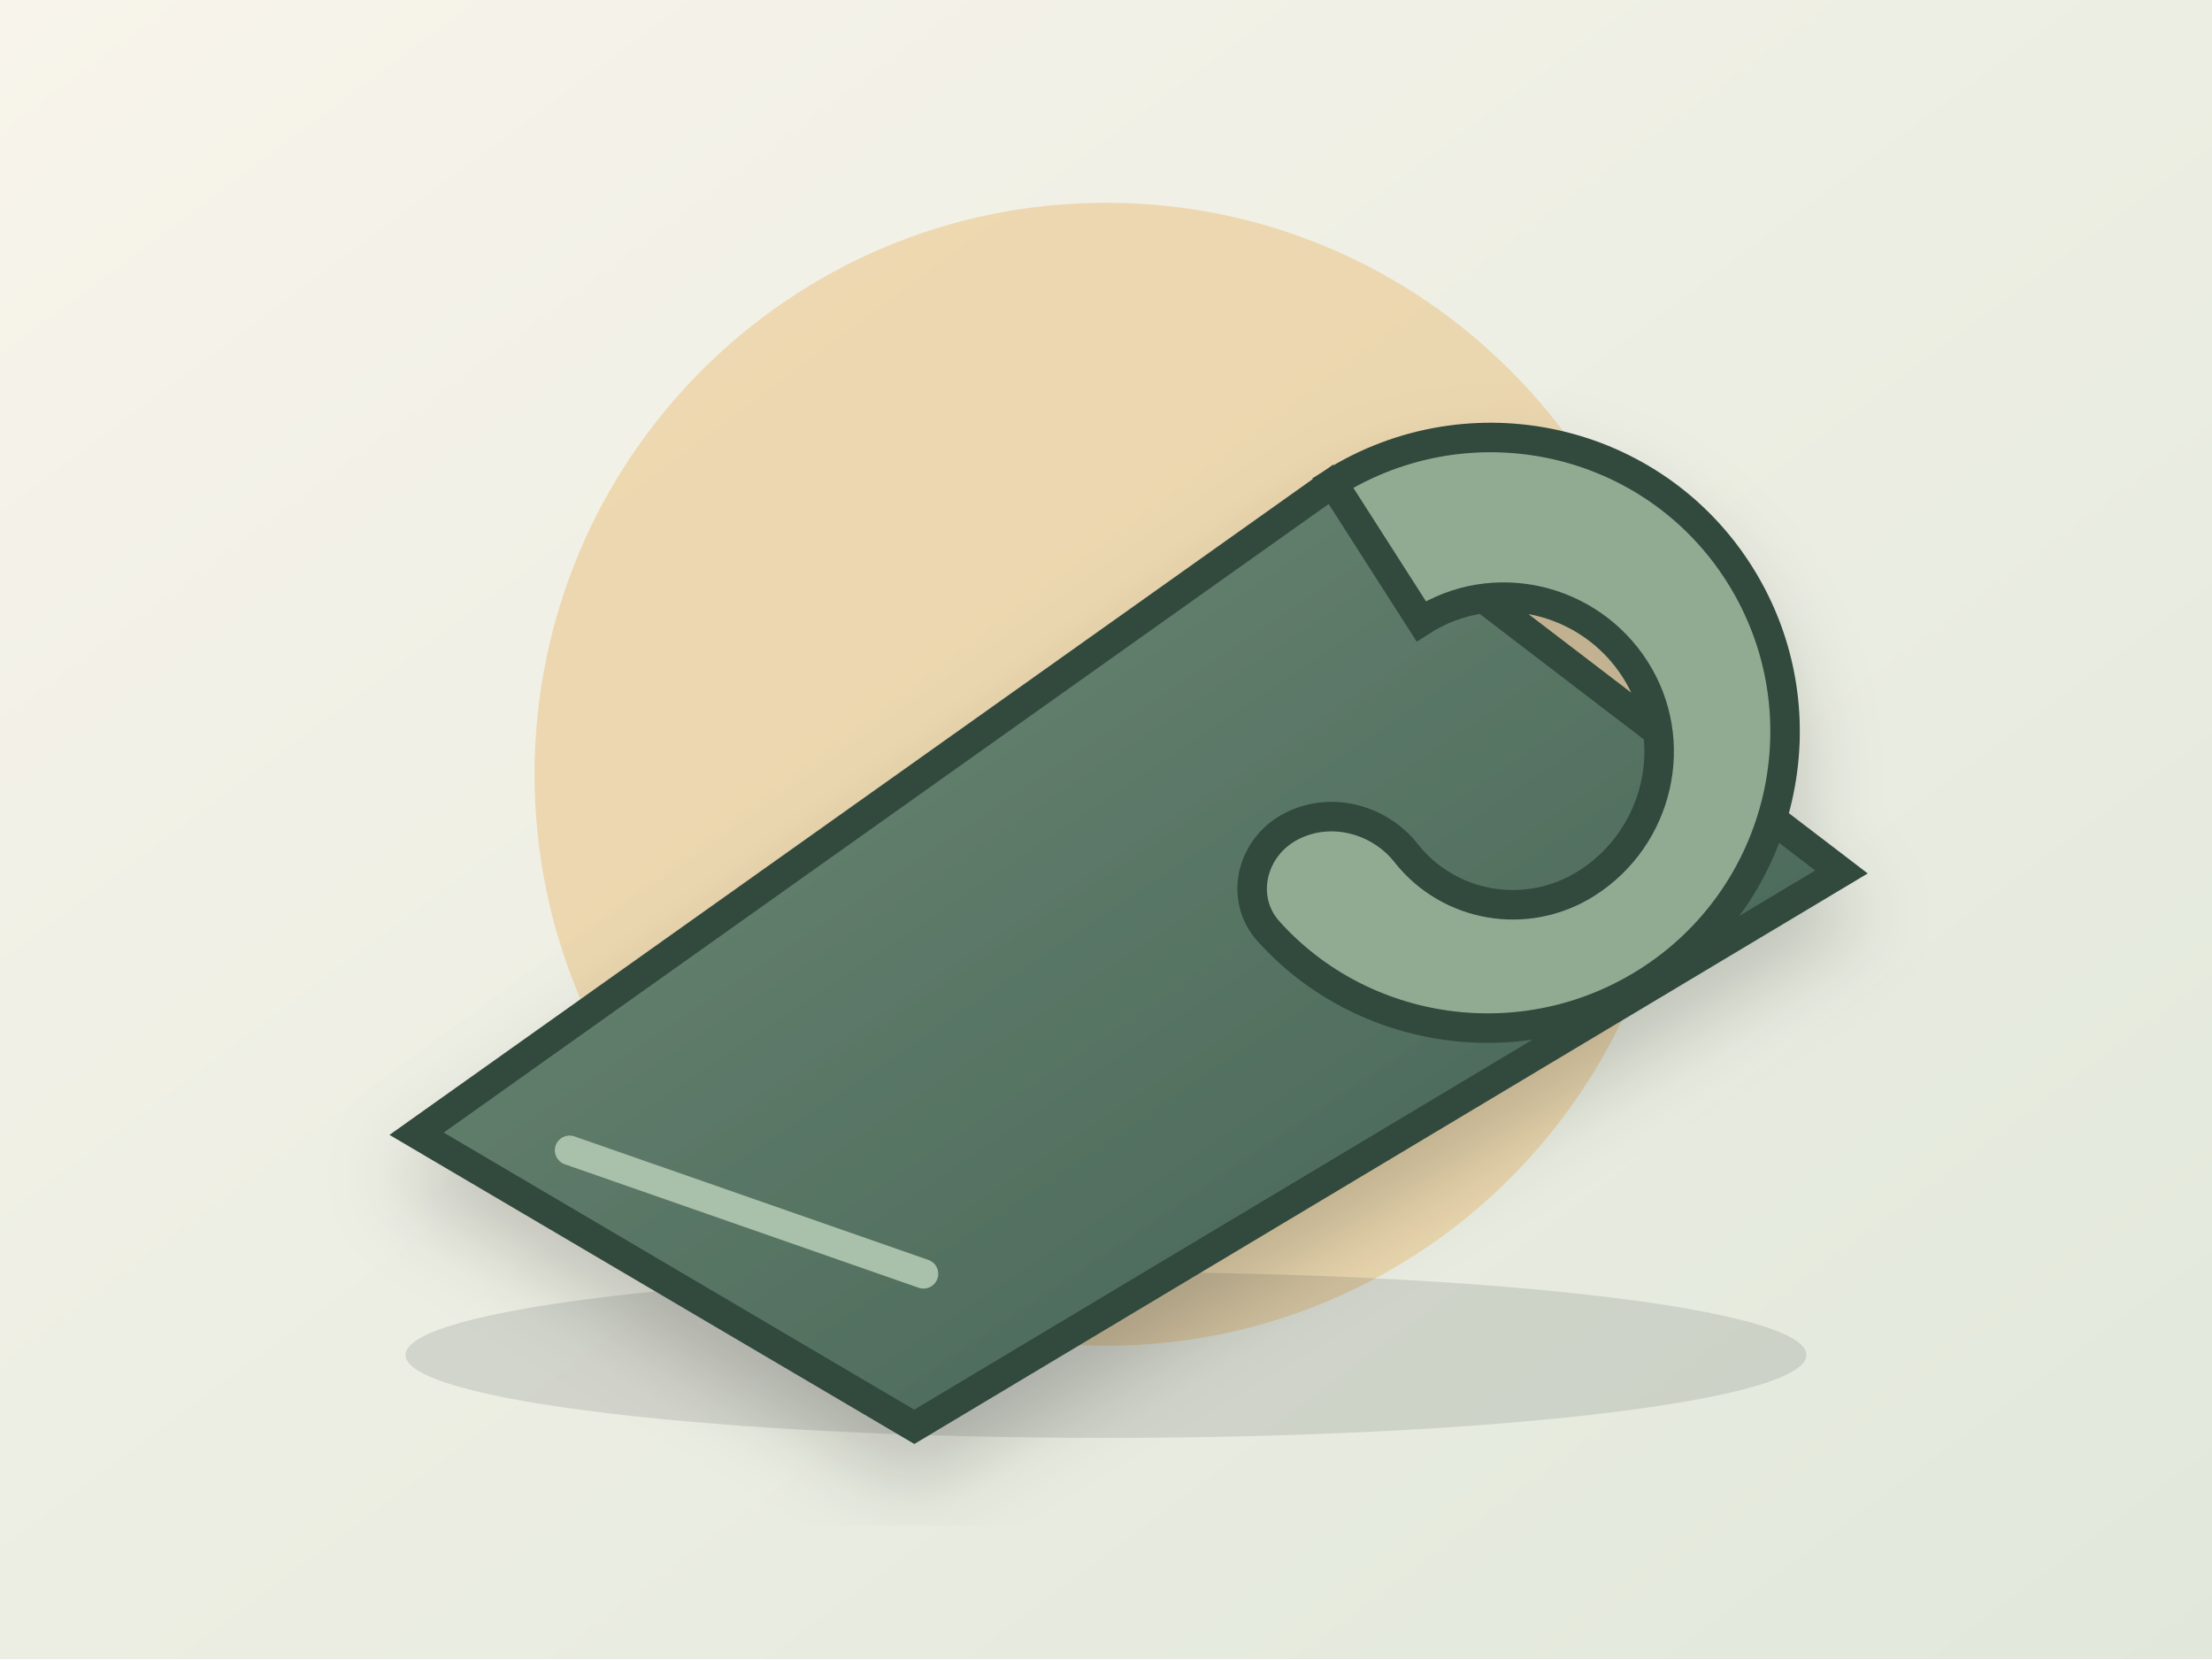
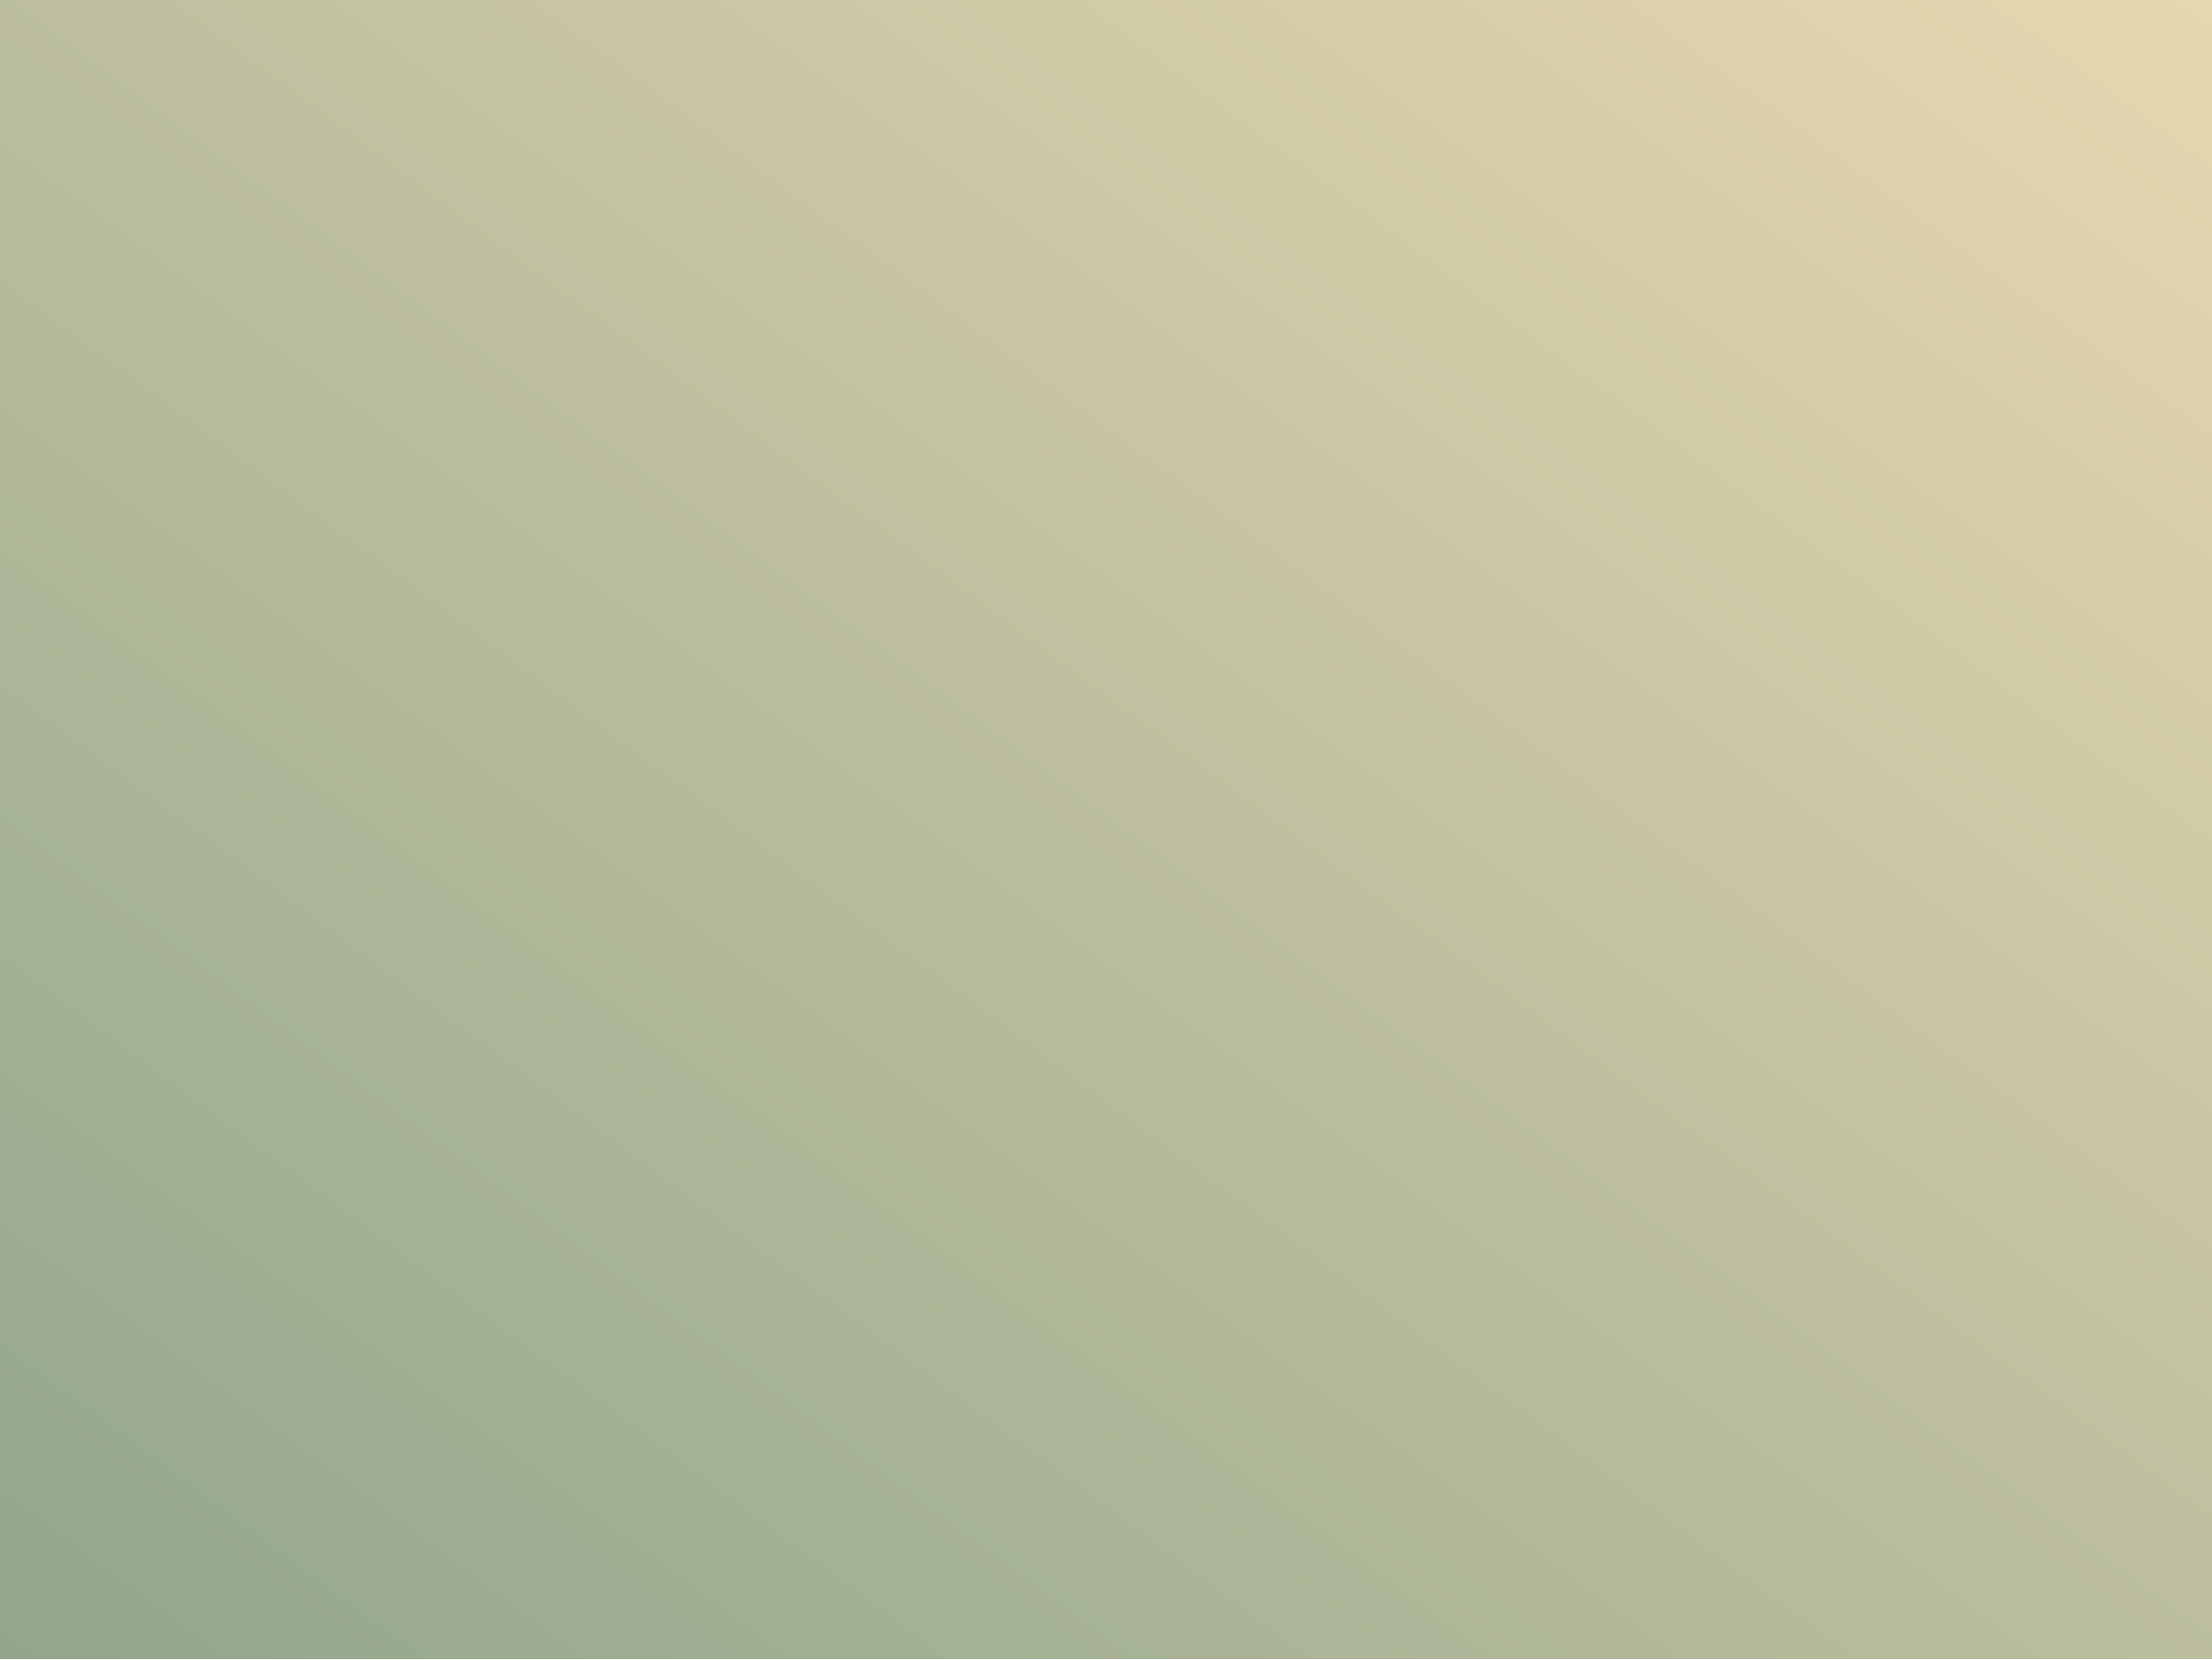
- <svg xmlns="http://www.w3.org/2000/svg" viewBox="0 0 1200 900" role="img" aria-labelledby="title">
+ <svg xmlns="http://www.w3.org/2000/svg" viewBox="0 0 1200 900">
  <defs>
-     <linearGradient id="bg" x2="1" y2="1">
-       <stop stop-color="#f8f4eb" />
-       <stop offset="1" stop-color="#e1e8db" />
+     <linearGradient id="g" x1="0" y1="1" x2="1" y2="0">
+       <stop stop-color="#91a68c" />
+       <stop offset="1" stop-color="#e7d7b0" />
    </linearGradient>
-     <linearGradient id="mat" x2="1" y2="1">
-       <stop stop-color="#718b78" />
-       <stop offset="1" stop-color="#3f5f51" />
-     </linearGradient>
-     <filter id="shadow">
-       <feDropShadow dx="0" dy="24" stdDeviation="22" flood-opacity=".18" />
-     </filter>
  </defs>
-   <path fill="url(#bg)" d="M0 0h1200v900H0z" />
-   <circle cx="600" cy="420" r="310" fill="#e6b567" opacity=".42" />
-   <ellipse cx="600" cy="735" rx="380" ry="45" fill="#26312f" opacity=".13" />
-   <g filter="url(#shadow)">
-     <path d="M226 615l497-353 276 211-503 301z" fill="url(#mat)" stroke="#31483e" stroke-width="16" />
-     <path d="M723 262c75-47 174-25 221 50s24 174-51 221c-67 42-154 29-205-28-16-18-9-46 13-57 22-11 48-3 62 15 23 29 65 37 98 16 39-25 51-77 26-116s-77-51-116-26z" fill="#91aa92" stroke="#31483e" stroke-width="16" />
-     <path d="M309 624l192 67" stroke="#a9c0aa" stroke-width="16" stroke-linecap="round" />
-   </g>
+   <path fill="url(#g)" d="M0 0h1200v900H0z" />
</svg>
